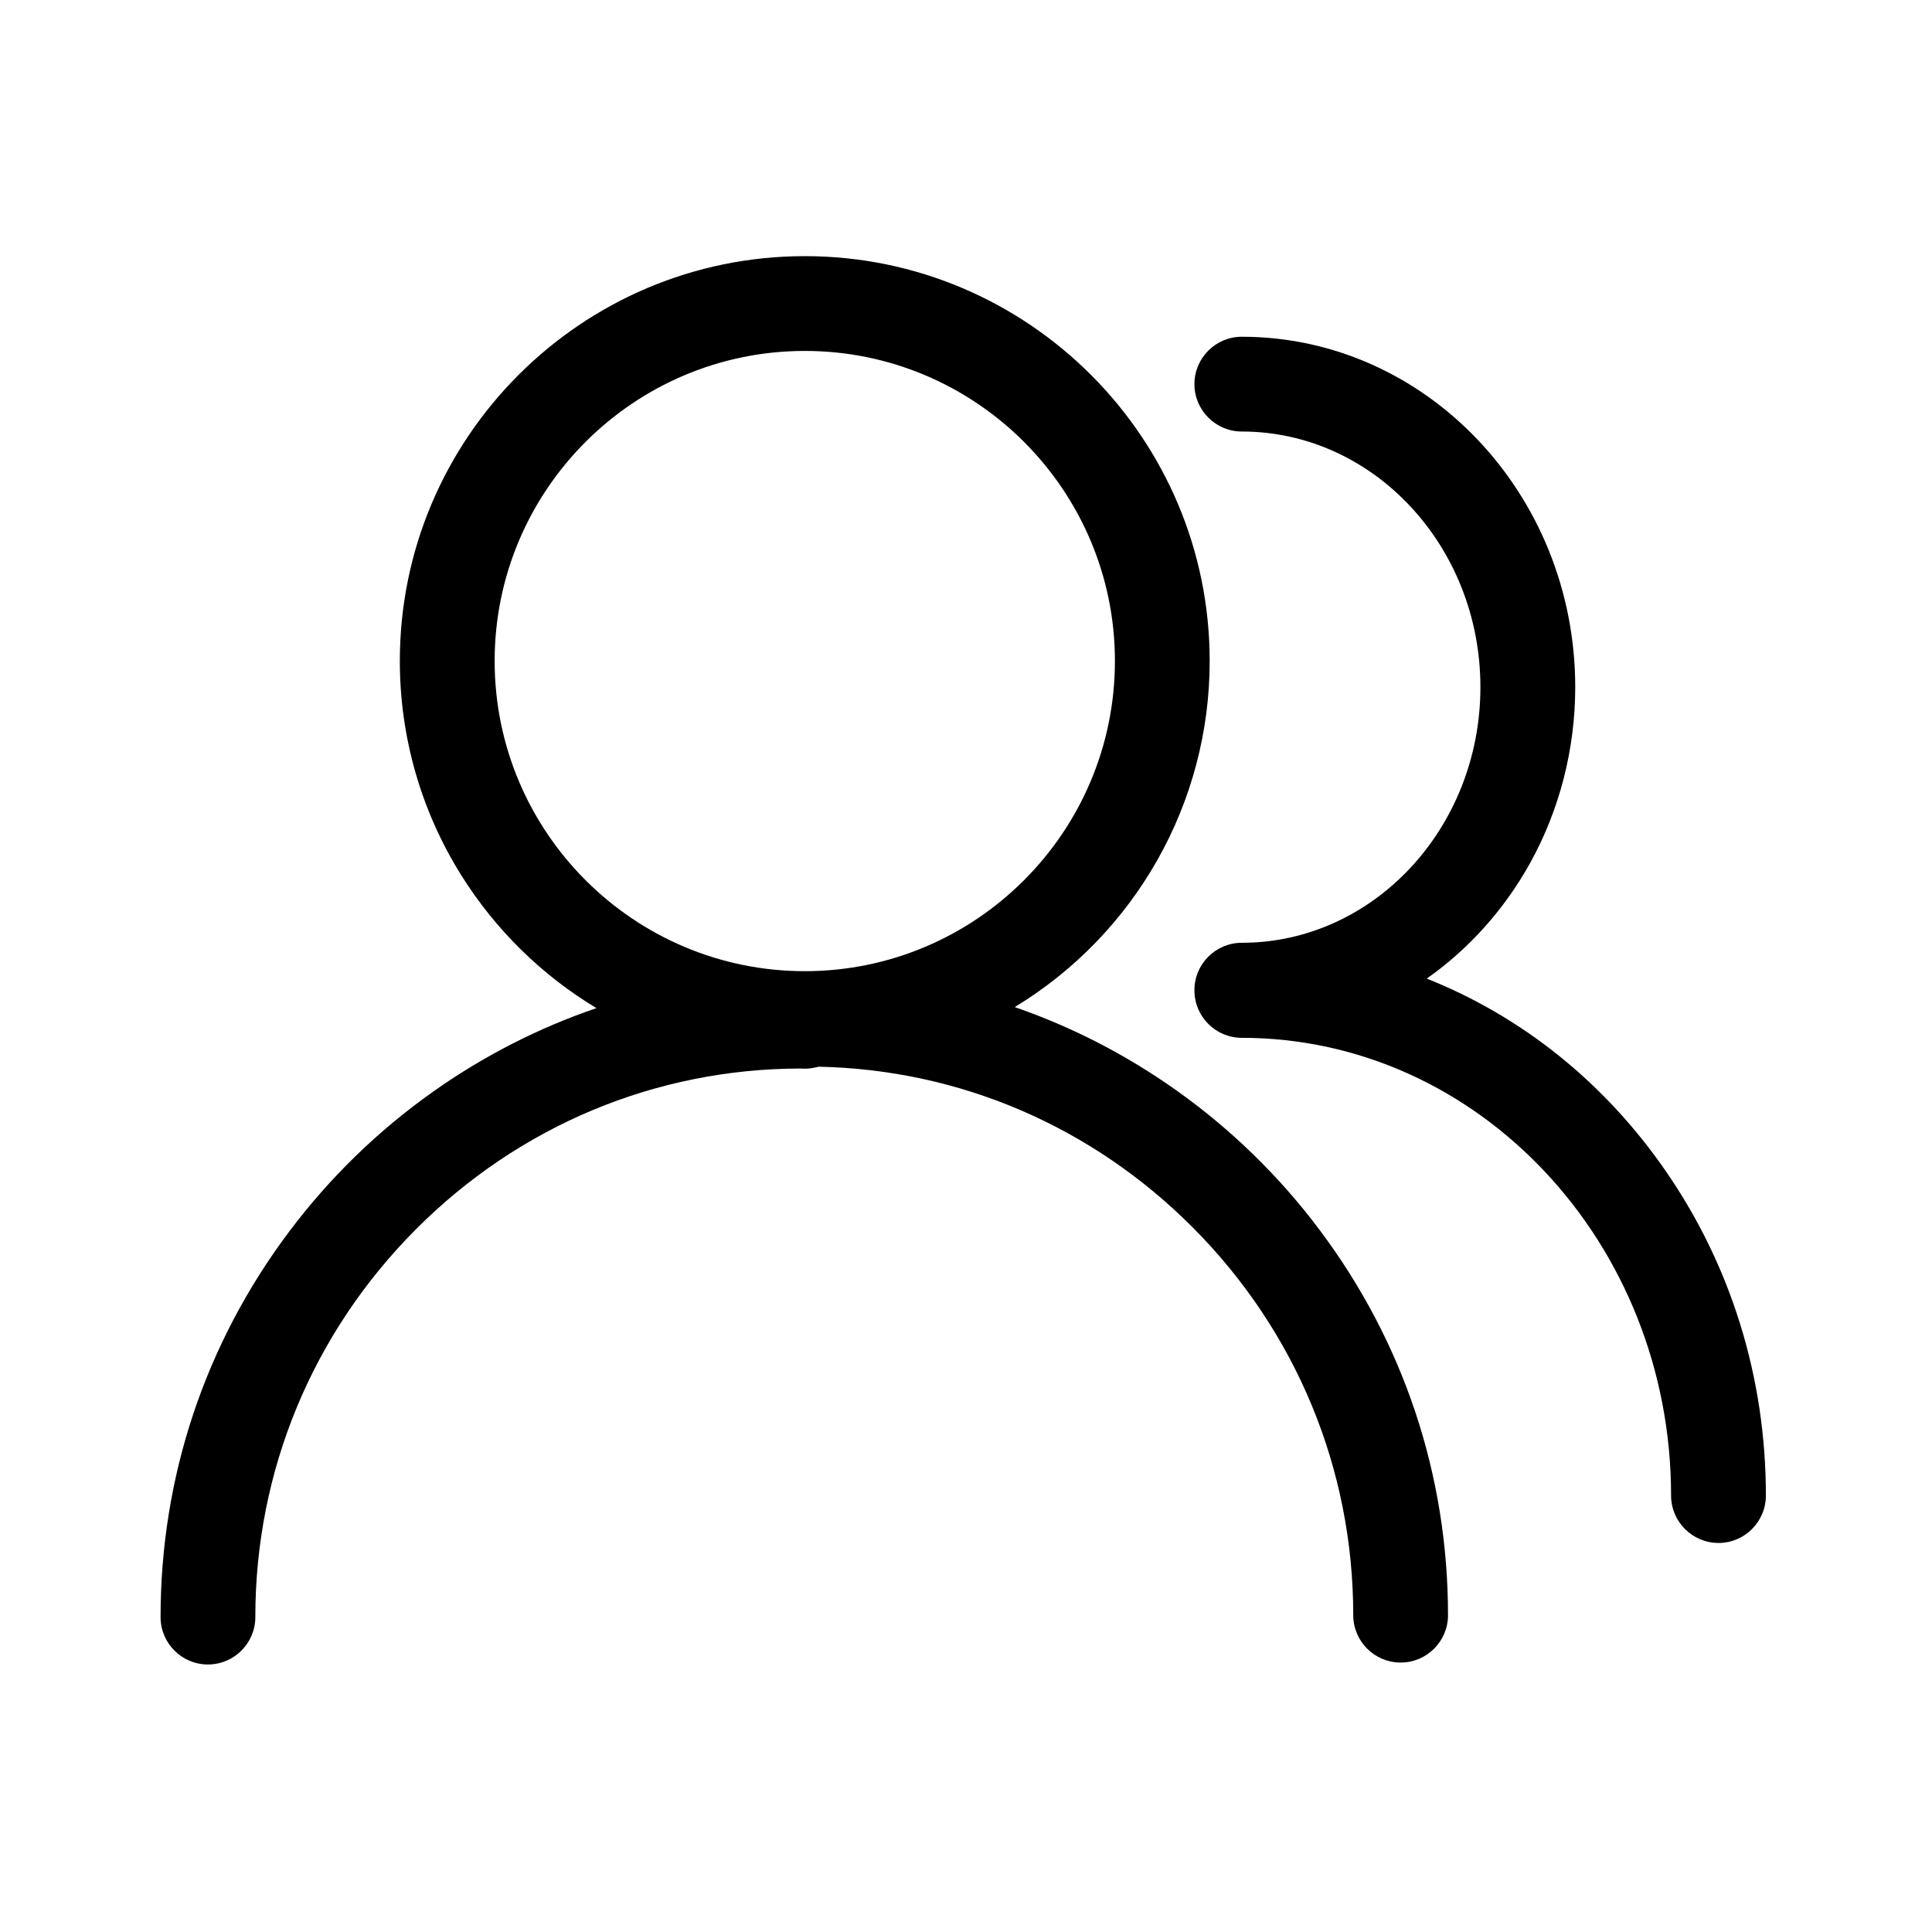
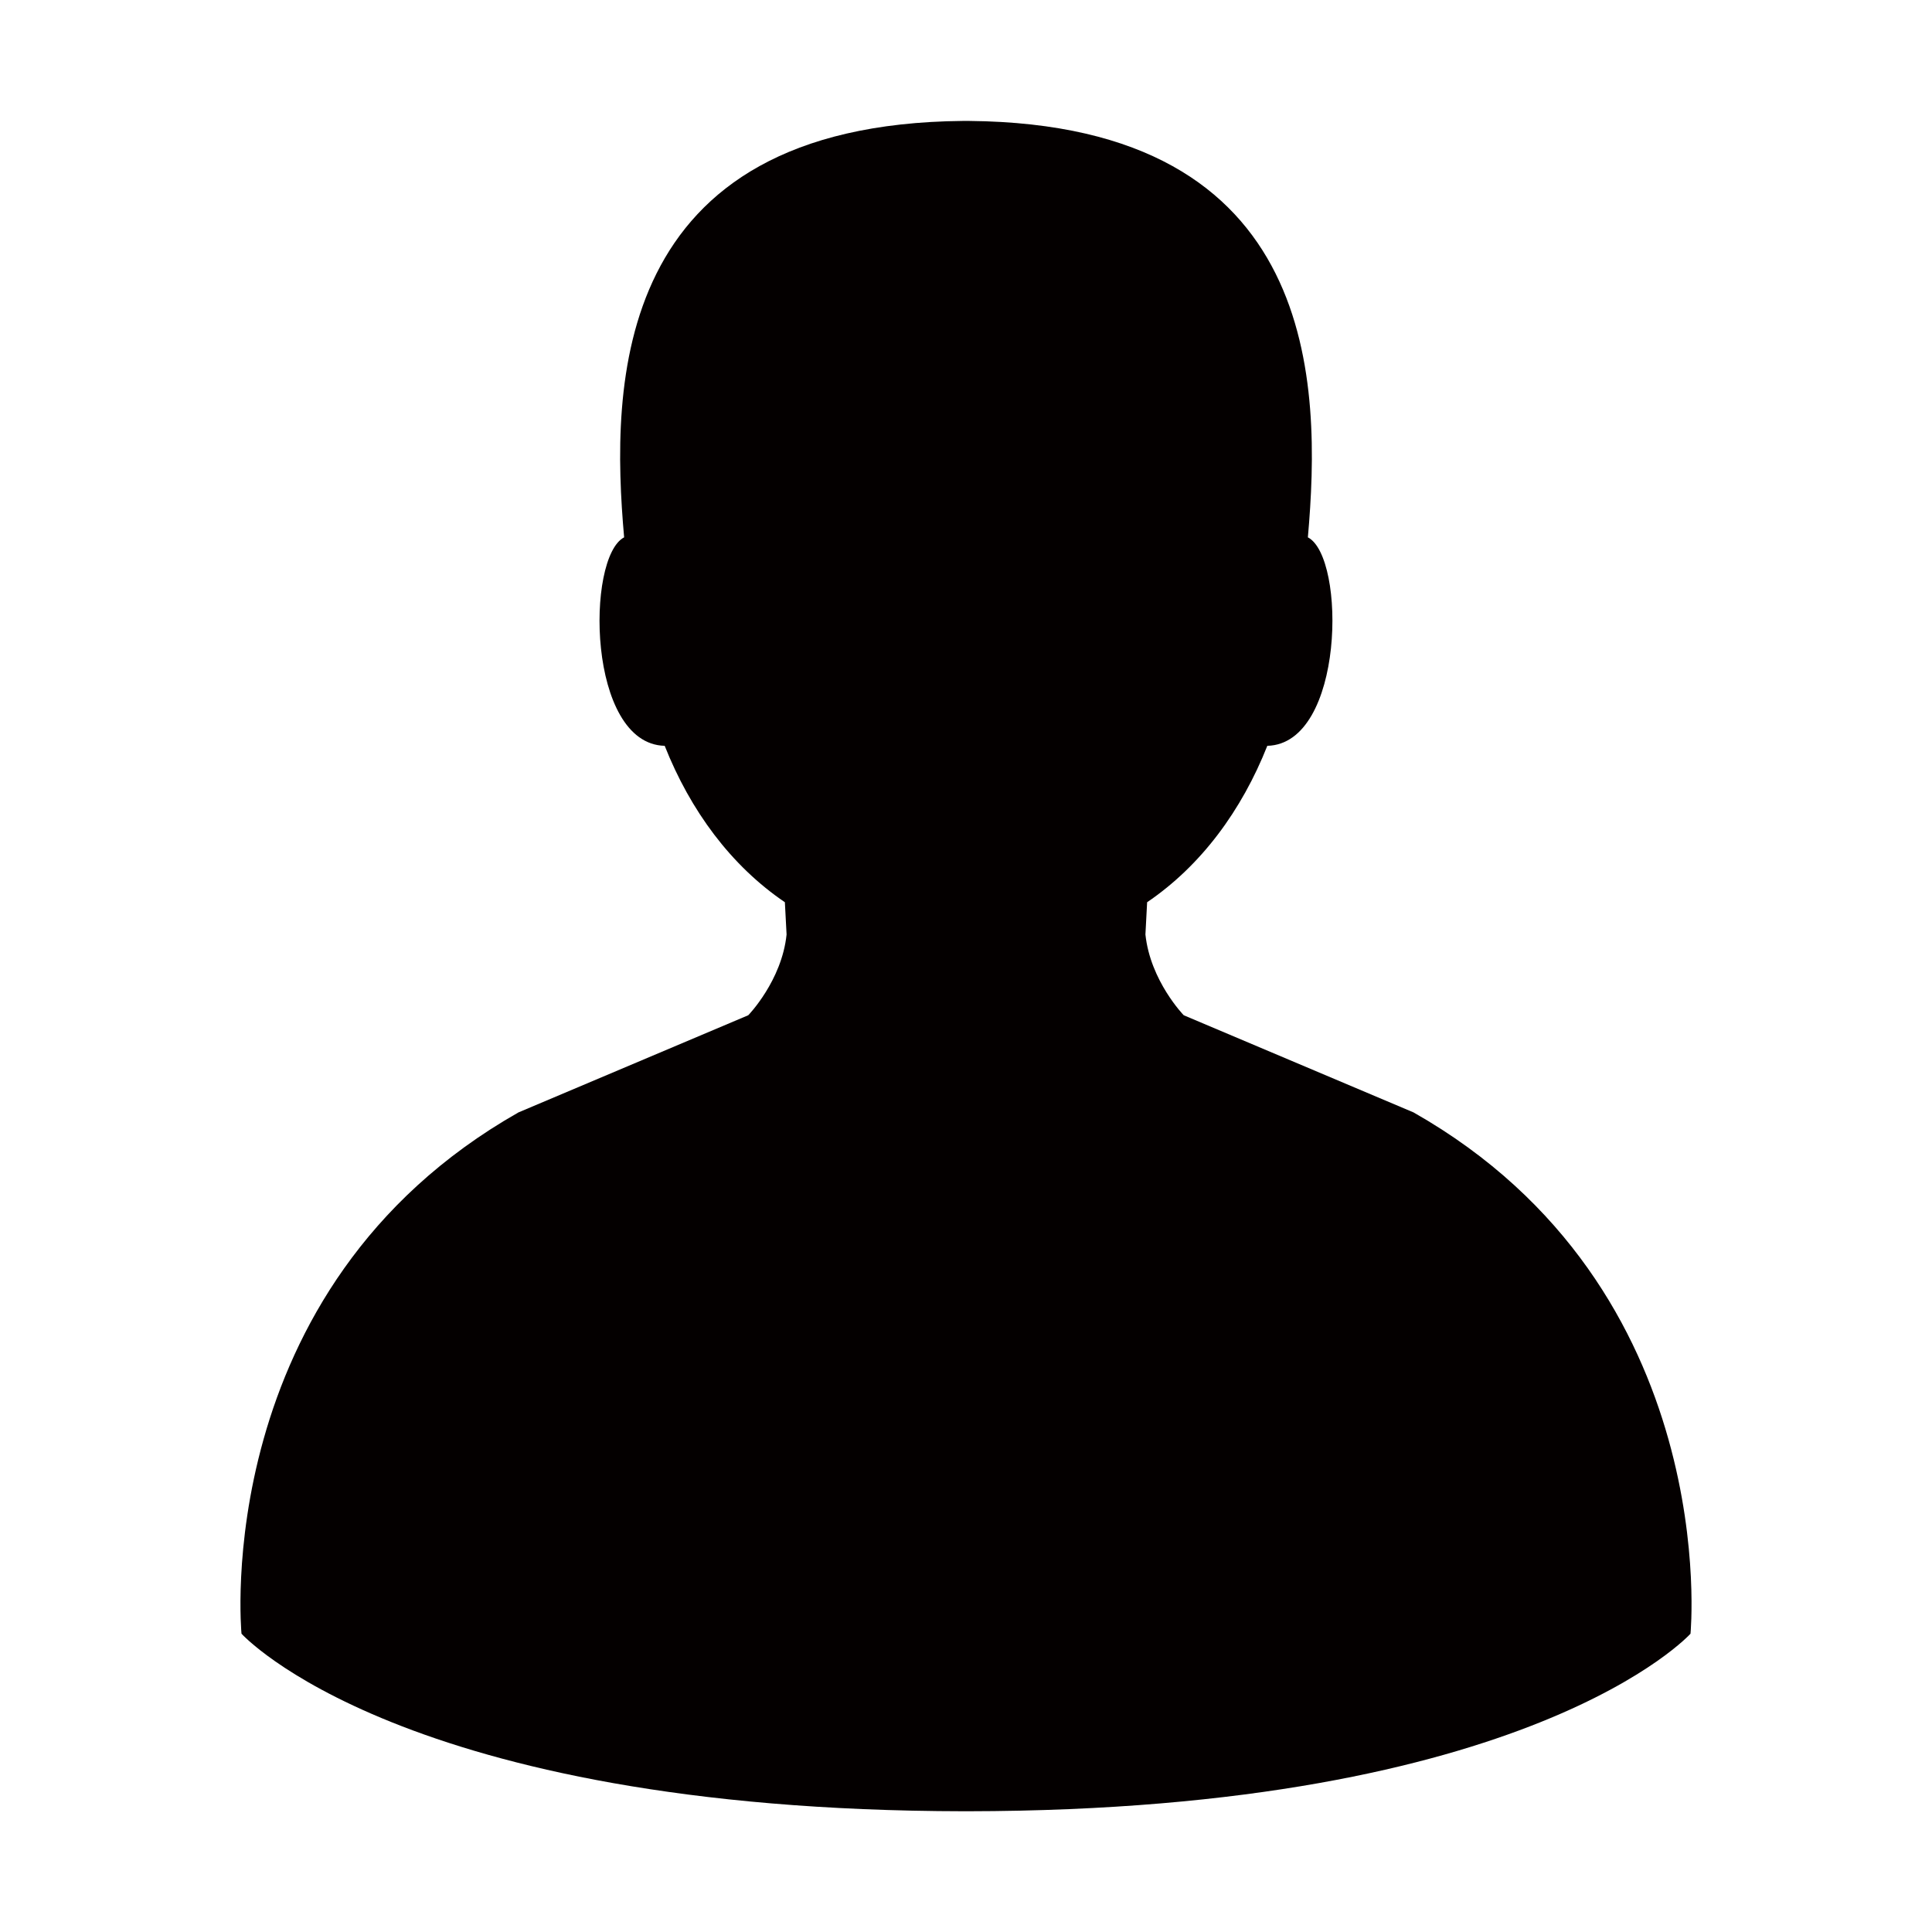
- <svg xmlns="http://www.w3.org/2000/svg" t="1765785249683" class="icon" viewBox="0 0 1024 1024" version="1.1" p-id="15219" width="32" height="32">
-   <path d="M882.607 620.289c-32.233-46.501-75.779-81.466-126.4-101.611 22.323-15.705 41.104-36.646 54.679-61.068 15.712-28.268 24.018-60.573 24.018-93.421 0-102.397-79.285-185.704-176.739-185.704-13.838 0-25.098 11.258-25.098 25.098 0 13.856 11.259 25.128 25.098 25.128 69.742 0 126.483 60.775 126.483 135.479 0 74.72-56.739 135.507-126.483 135.507-13.838 0-25.098 11.266-25.098 25.113l0 0.136c0 13.856 11.259 25.128 25.098 25.128 125.463 0 227.536 108.816 227.536 242.569 0 13.873 11.285 25.159 25.158 25.159 13.838 0 25.098-11.286 25.098-25.159C935.958 730.244 917.509 670.644 882.607 620.289z" p-id="15220" />
-   <path d="M623.157 577.674c-26.348-18.662-55.001-33.4-85.316-43.896 64.02-38.906 103.316-108.15 103.316-183.412 0-118.333-96.263-214.605-214.588-214.605-118.359 0-214.65 96.272-214.65 214.605 0 40.29 11.283 79.586 32.63 113.642 18.054 28.803 42.605 52.879 71.568 70.319-30.826 10.524-59.949 25.424-86.698 44.37-29.125 20.63-54.761 45.57-76.194 74.126-44.566 59.375-68.123 130.018-68.123 204.29 0 13.838 11.258 25.098 25.098 25.098 13.856 0 25.128-11.259 25.128-25.098 0-77.456 30.203-150.434 85.044-205.489 54.711-54.925 127.125-85.207 203.921-85.283 2.536 0.225 5.118 0.047 7.632-0.516l1.991-0.446c74.72 1.513 144.953 31.659 198.329 85.262 54.815 55.05 85.004 128.014 85.004 205.448 0 13.838 11.273 25.098 25.128 25.098 13.838 0 25.098-11.259 25.098-25.098 0-74.272-23.557-144.913-68.121-204.29C677.918 623.244 652.282 598.304 623.157 577.674zM426.569 186.002c90.629 0 164.362 73.733 164.362 164.363 0 90.638-73.733 164.379-164.362 164.379-90.648 0-164.393-73.74-164.393-164.379C262.175 259.736 335.921 186.002 426.569 186.002z" p-id="15221" />
+ <svg xmlns="http://www.w3.org/2000/svg" t="1767575515139" class="icon" viewBox="0 0 1024 1024" version="1.1" p-id="14475" width="32" height="32">
+   <path d="M749.2 589.6l-121.8-51.5s-17.7-18.2-20.3-42.8l0.9-17.1c28.6-19.4 50.1-48.6 63.7-82.9 41-1 41.8-100 21.5-110.5 7.1-80.5 7-218.9-179.4-220.7h-3.6c-186.3 1.8-186.5 140.2-179.4 220.7-20.3 10.6-19.6 109.5 21.5 110.5 13.6 34.3 35.1 63.5 63.7 82.9l0.9 17.1c-2.5 24.5-20.3 42.8-20.3 42.8l-121.8 51.5C110.3 683 128 865.9 128 865.9s84.5 93.7 383 94.1h2c298.5-0.4 383-94.1 383-94.1S913.7 683 749.2 589.6z" fill="#040000" p-id="14476" />
</svg>
